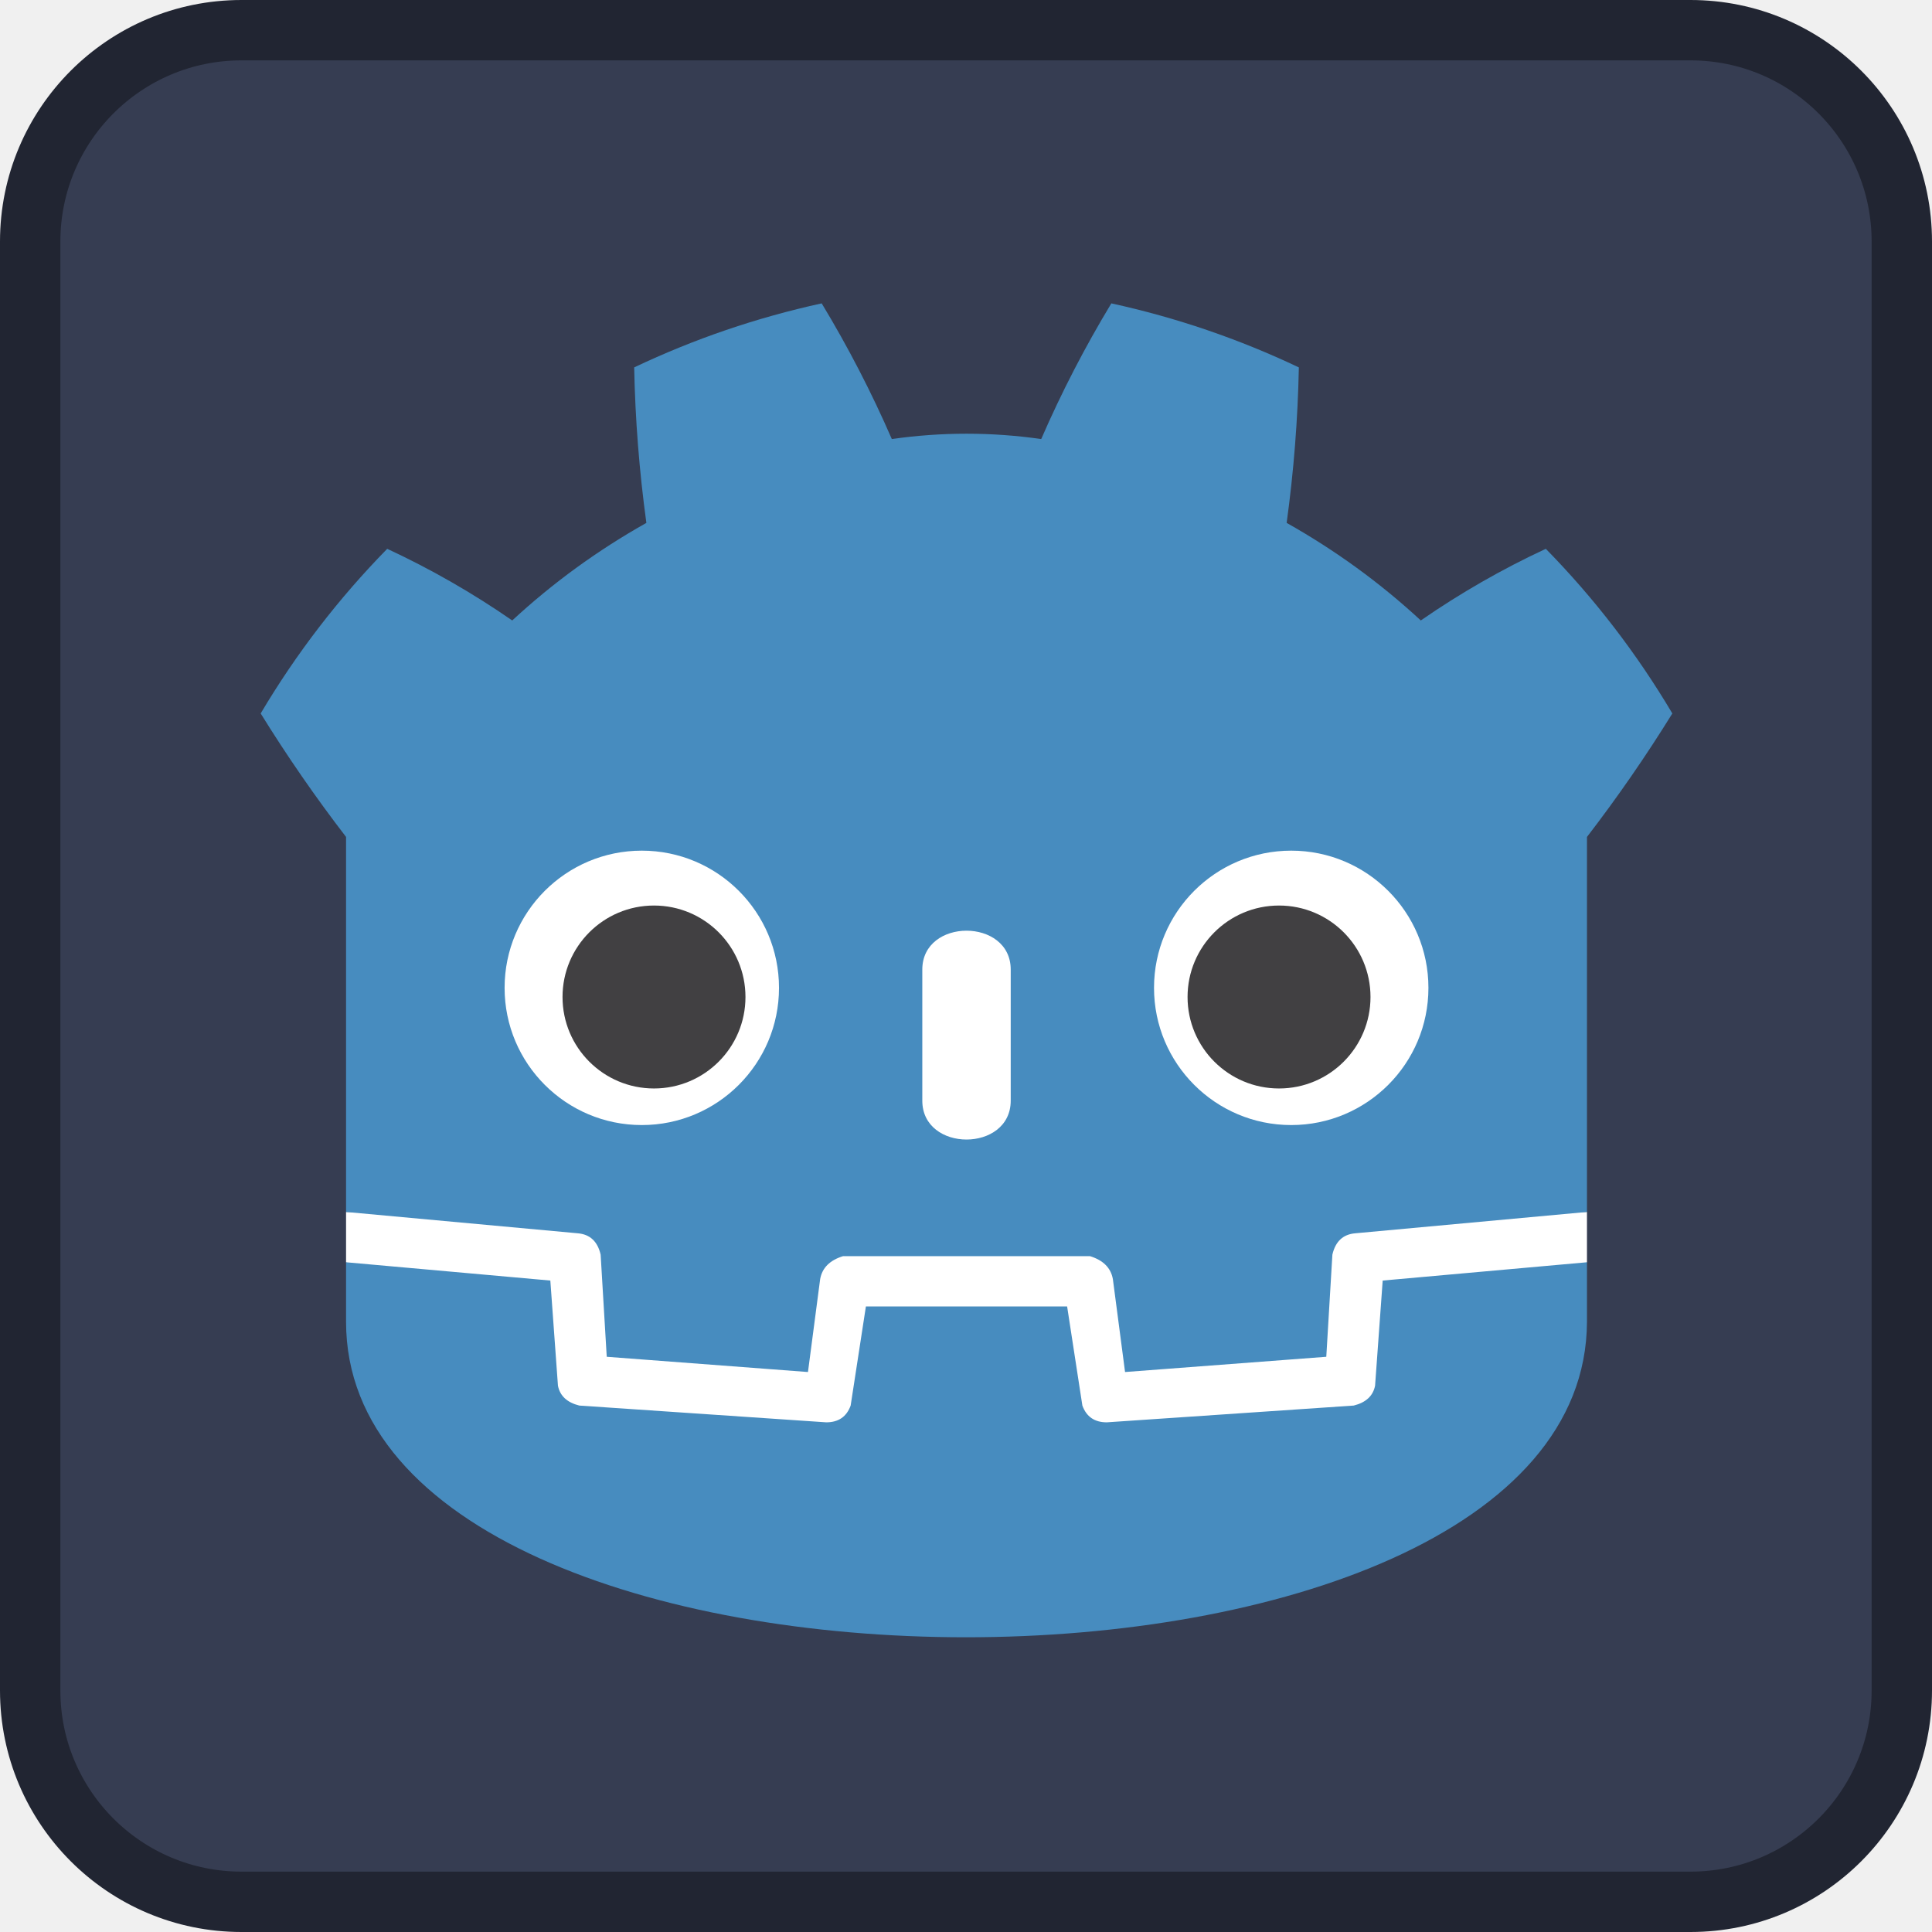
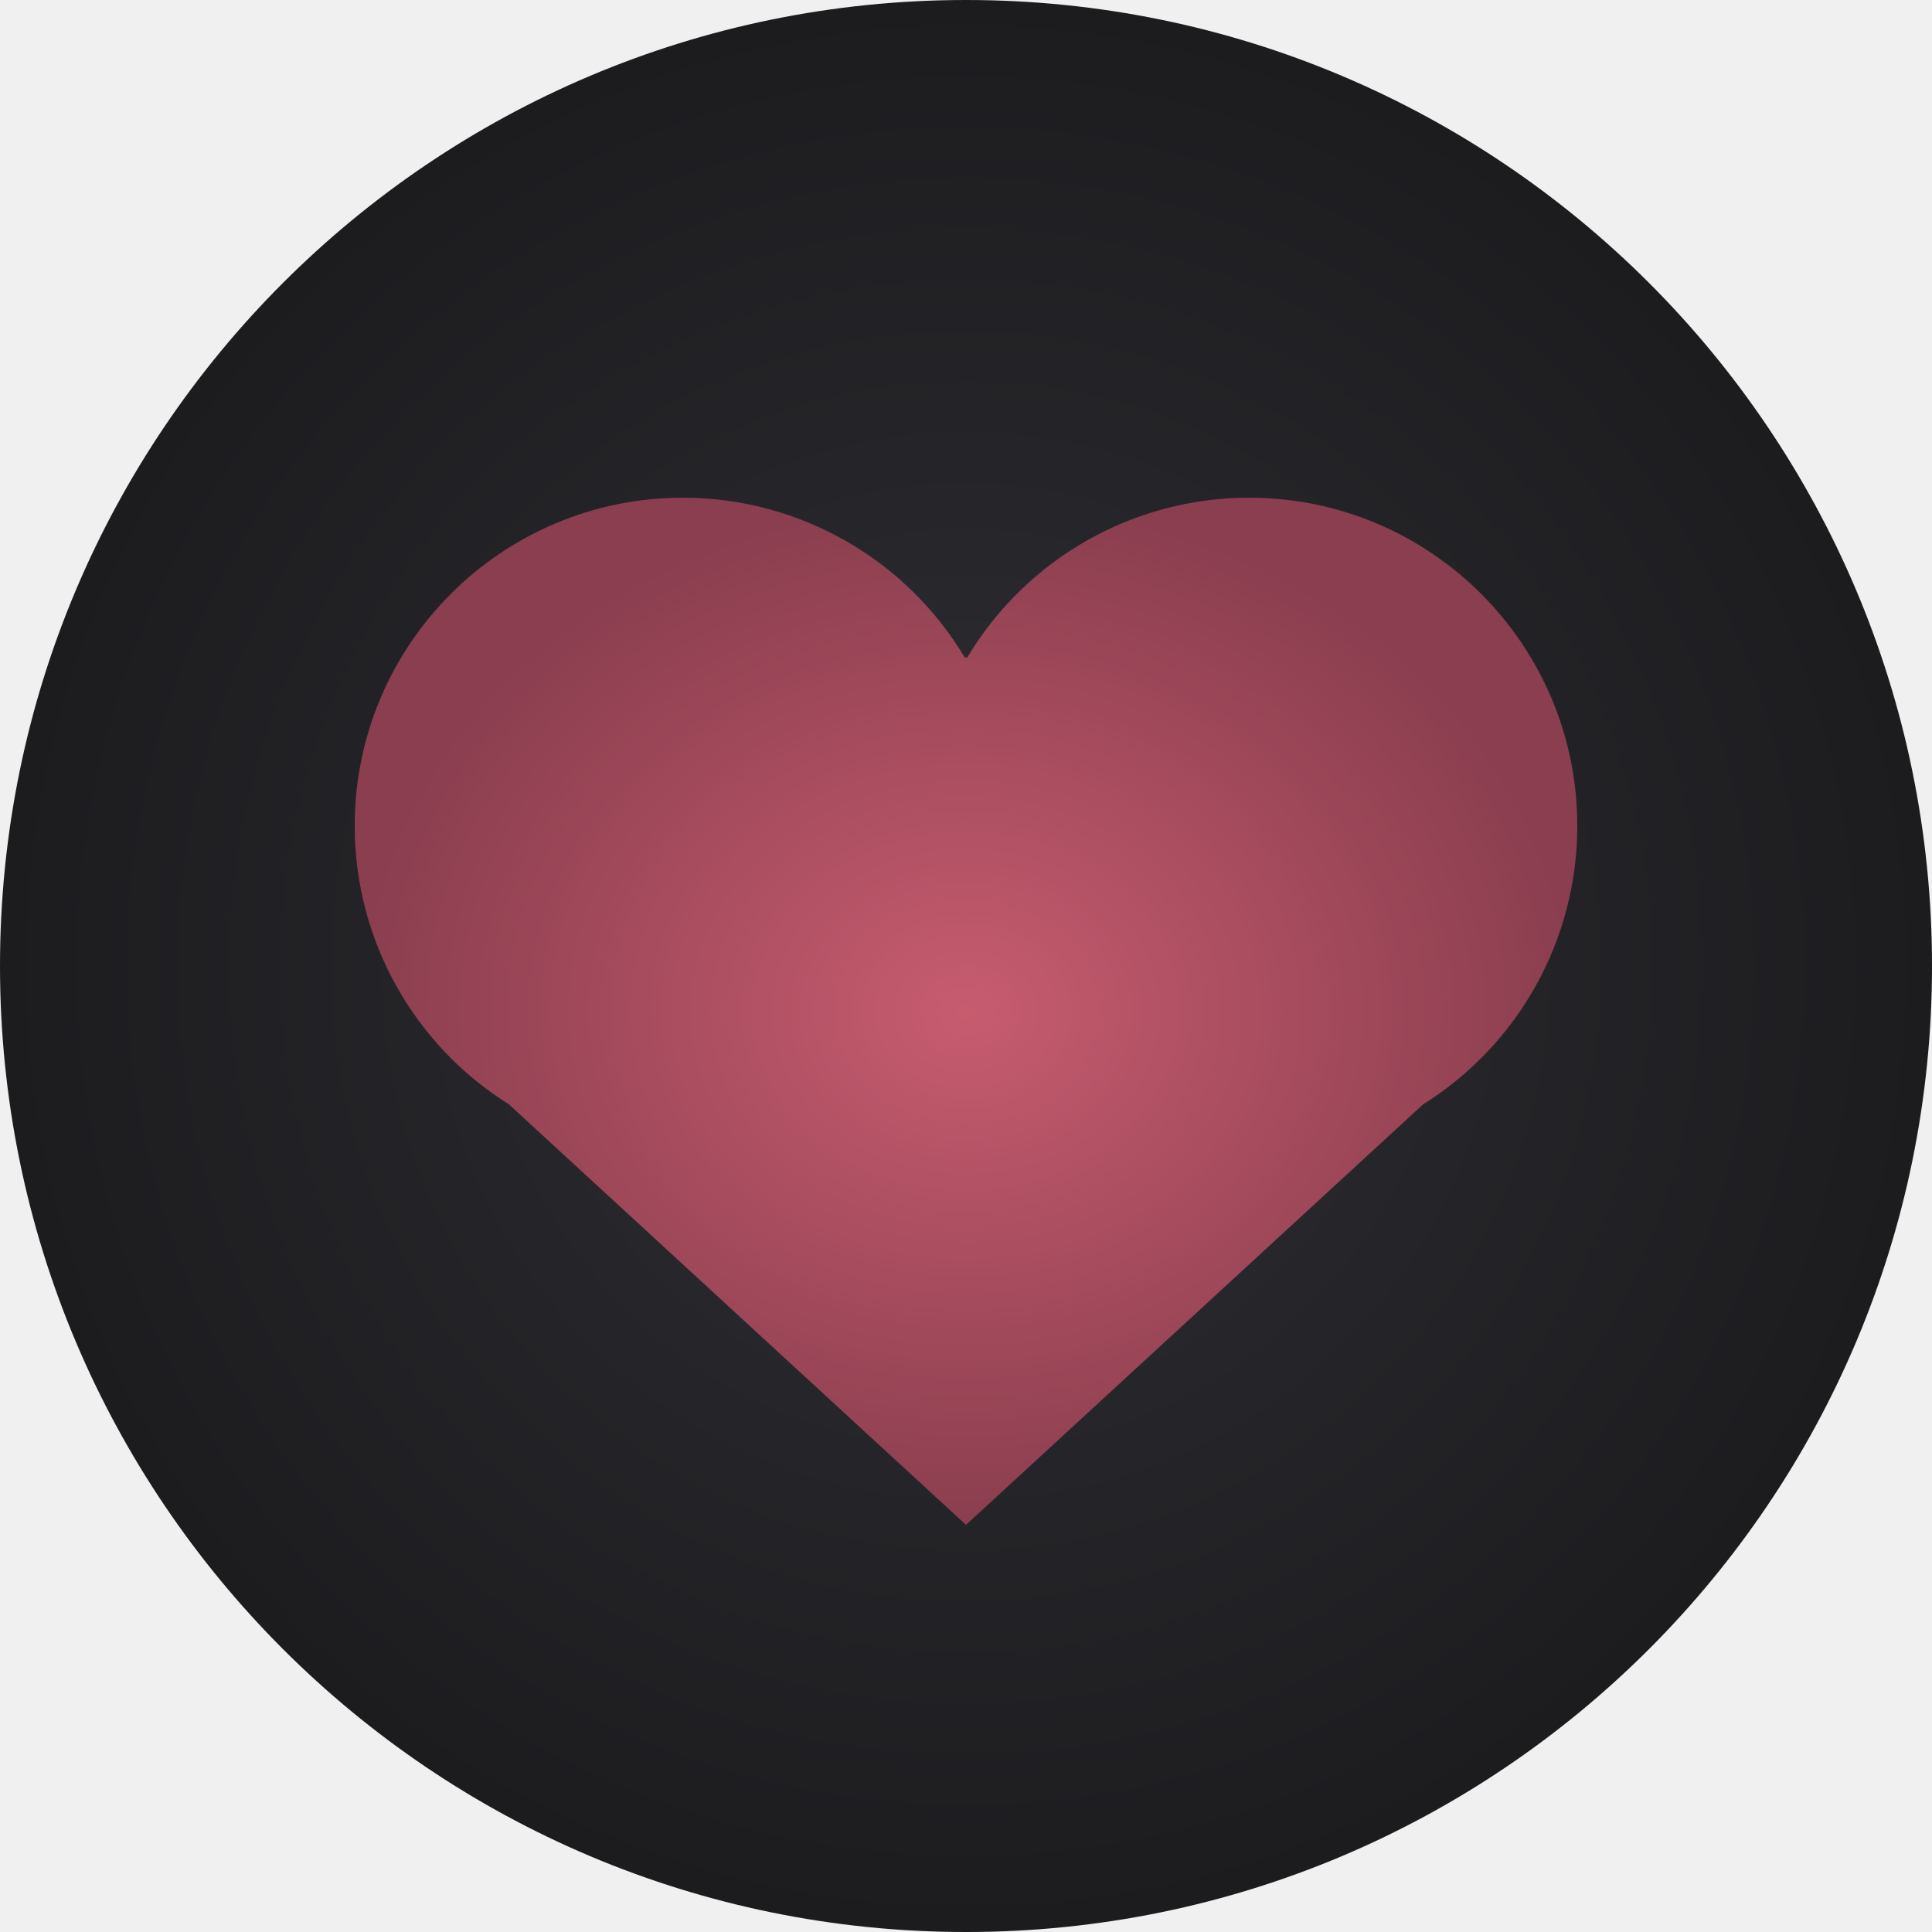
- <svg xmlns="http://www.w3.org/2000/svg" width="128" height="128">
-   <rect width="124" height="124" x="2" y="2" fill="#363d52" stroke="#212532" stroke-width="4" rx="14" />
-   <g fill="#fff" transform="translate(12.322 12.322)scale(.101)">
-     <path d="M105 673v33q407 354 814 0v-33z" />
-     <path fill="#478cbf" d="m105 673 152 14q12 1 15 14l4 67 132 10 8-61q2-11 15-15h162q13 4 15 15l8 61 132-10 4-67q3-13 15-14l152-14V427q30-39 56-81-35-59-83-108-43 20-82 47-40-37-88-64 7-51 8-102-59-28-123-42-26 43-46 89-49-7-98 0-20-46-46-89-64 14-123 42 1 51 8 102-48 27-88 64-39-27-82-47-48 49-83 108 26 42 56 81zm0 33v39c0 276 813 276 814 0v-39l-134 12-5 69q-2 10-14 13l-162 11q-12 0-16-11l-10-65H446l-10 65q-4 11-16 11l-162-11q-12-3-14-13l-5-69z" />
-     <path d="M483 600c0 34 58 34 58 0v-86c0-34-58-34-58 0z" />
-     <circle cx="725" cy="526" r="90" />
-     <circle cx="299" cy="526" r="90" />
-   </g>
-   <g fill="#414042" transform="translate(12.322 12.322)scale(.101)">
-     <circle cx="307" cy="532" r="60" />
-     <circle cx="717" cy="532" r="60" />
+ <svg xmlns="http://www.w3.org/2000/svg" xmlns:xlink="http://www.w3.org/1999/xlink" width="1024" height="1024" viewBox="0 0 270.933 270.933" version="1.1" id="svg1">
+   <defs id="defs1">
+     <linearGradient id="linearGradient3">
+       <stop style="stop-color:#c75c6f;stop-opacity:1;" offset="0" id="stop3" />
+       <stop style="stop-color:#8a3e4f;stop-opacity:1;" offset="1" id="stop4" />
+     </linearGradient>
+     <linearGradient id="linearGradient1">
+       <stop style="stop-color:#2f2f34;stop-opacity:1;" offset="0" id="stop1" />
+       <stop style="stop-color:#1c1c1f;stop-opacity:1;" offset="1" id="stop2" />
+     </linearGradient>
+     <radialGradient xlink:href="#linearGradient1" id="radialGradient2" cx="83.636" cy="194.035" fx="83.636" fy="194.035" r="113.373" gradientUnits="userSpaceOnUse" gradientTransform="matrix(1.194876,0,0,1.194876,35.53223,-96.38121)" />
+     <radialGradient xlink:href="#linearGradient3" id="radialGradient4" cx="135.467" cy="141.817" fx="135.467" fy="141.817" r="85.725" gradientTransform="matrix(1,0,0,0.8401424,0,22.67048)" gradientUnits="userSpaceOnUse" />
+   </defs>
+   <g id="layer1">
+     <circle style="fill:url(#radialGradient2);stroke:none;stroke-width:5.058;stroke-dasharray:none;paint-order:stroke fill markers" id="path1" cx="135.467" cy="135.467" r="135.467" />
+     <path id="path3" style="fill:url(#radialGradient4);fill-opacity:1;stroke:none;stroke-width:4.233;stroke-dasharray:none;paint-order:stroke fill markers" d="m 95.779,69.795 a 46.037,46.037 0 0 0 -46.037,46.038 46.037,46.037 0 0 0 21.621,39.03 l 64.104,58.975 64.104,-58.975 a 46.037,46.037 0 0 0 21.621,-39.03 46.037,46.037 0 0 0 -46.038,-46.038 46.037,46.037 0 0 0 -39.545,22.465 l -0.143,-0.131 -0.143,0.131 A 46.037,46.037 0 0 0 95.779,69.795 Z" />
  </g>
</svg>
